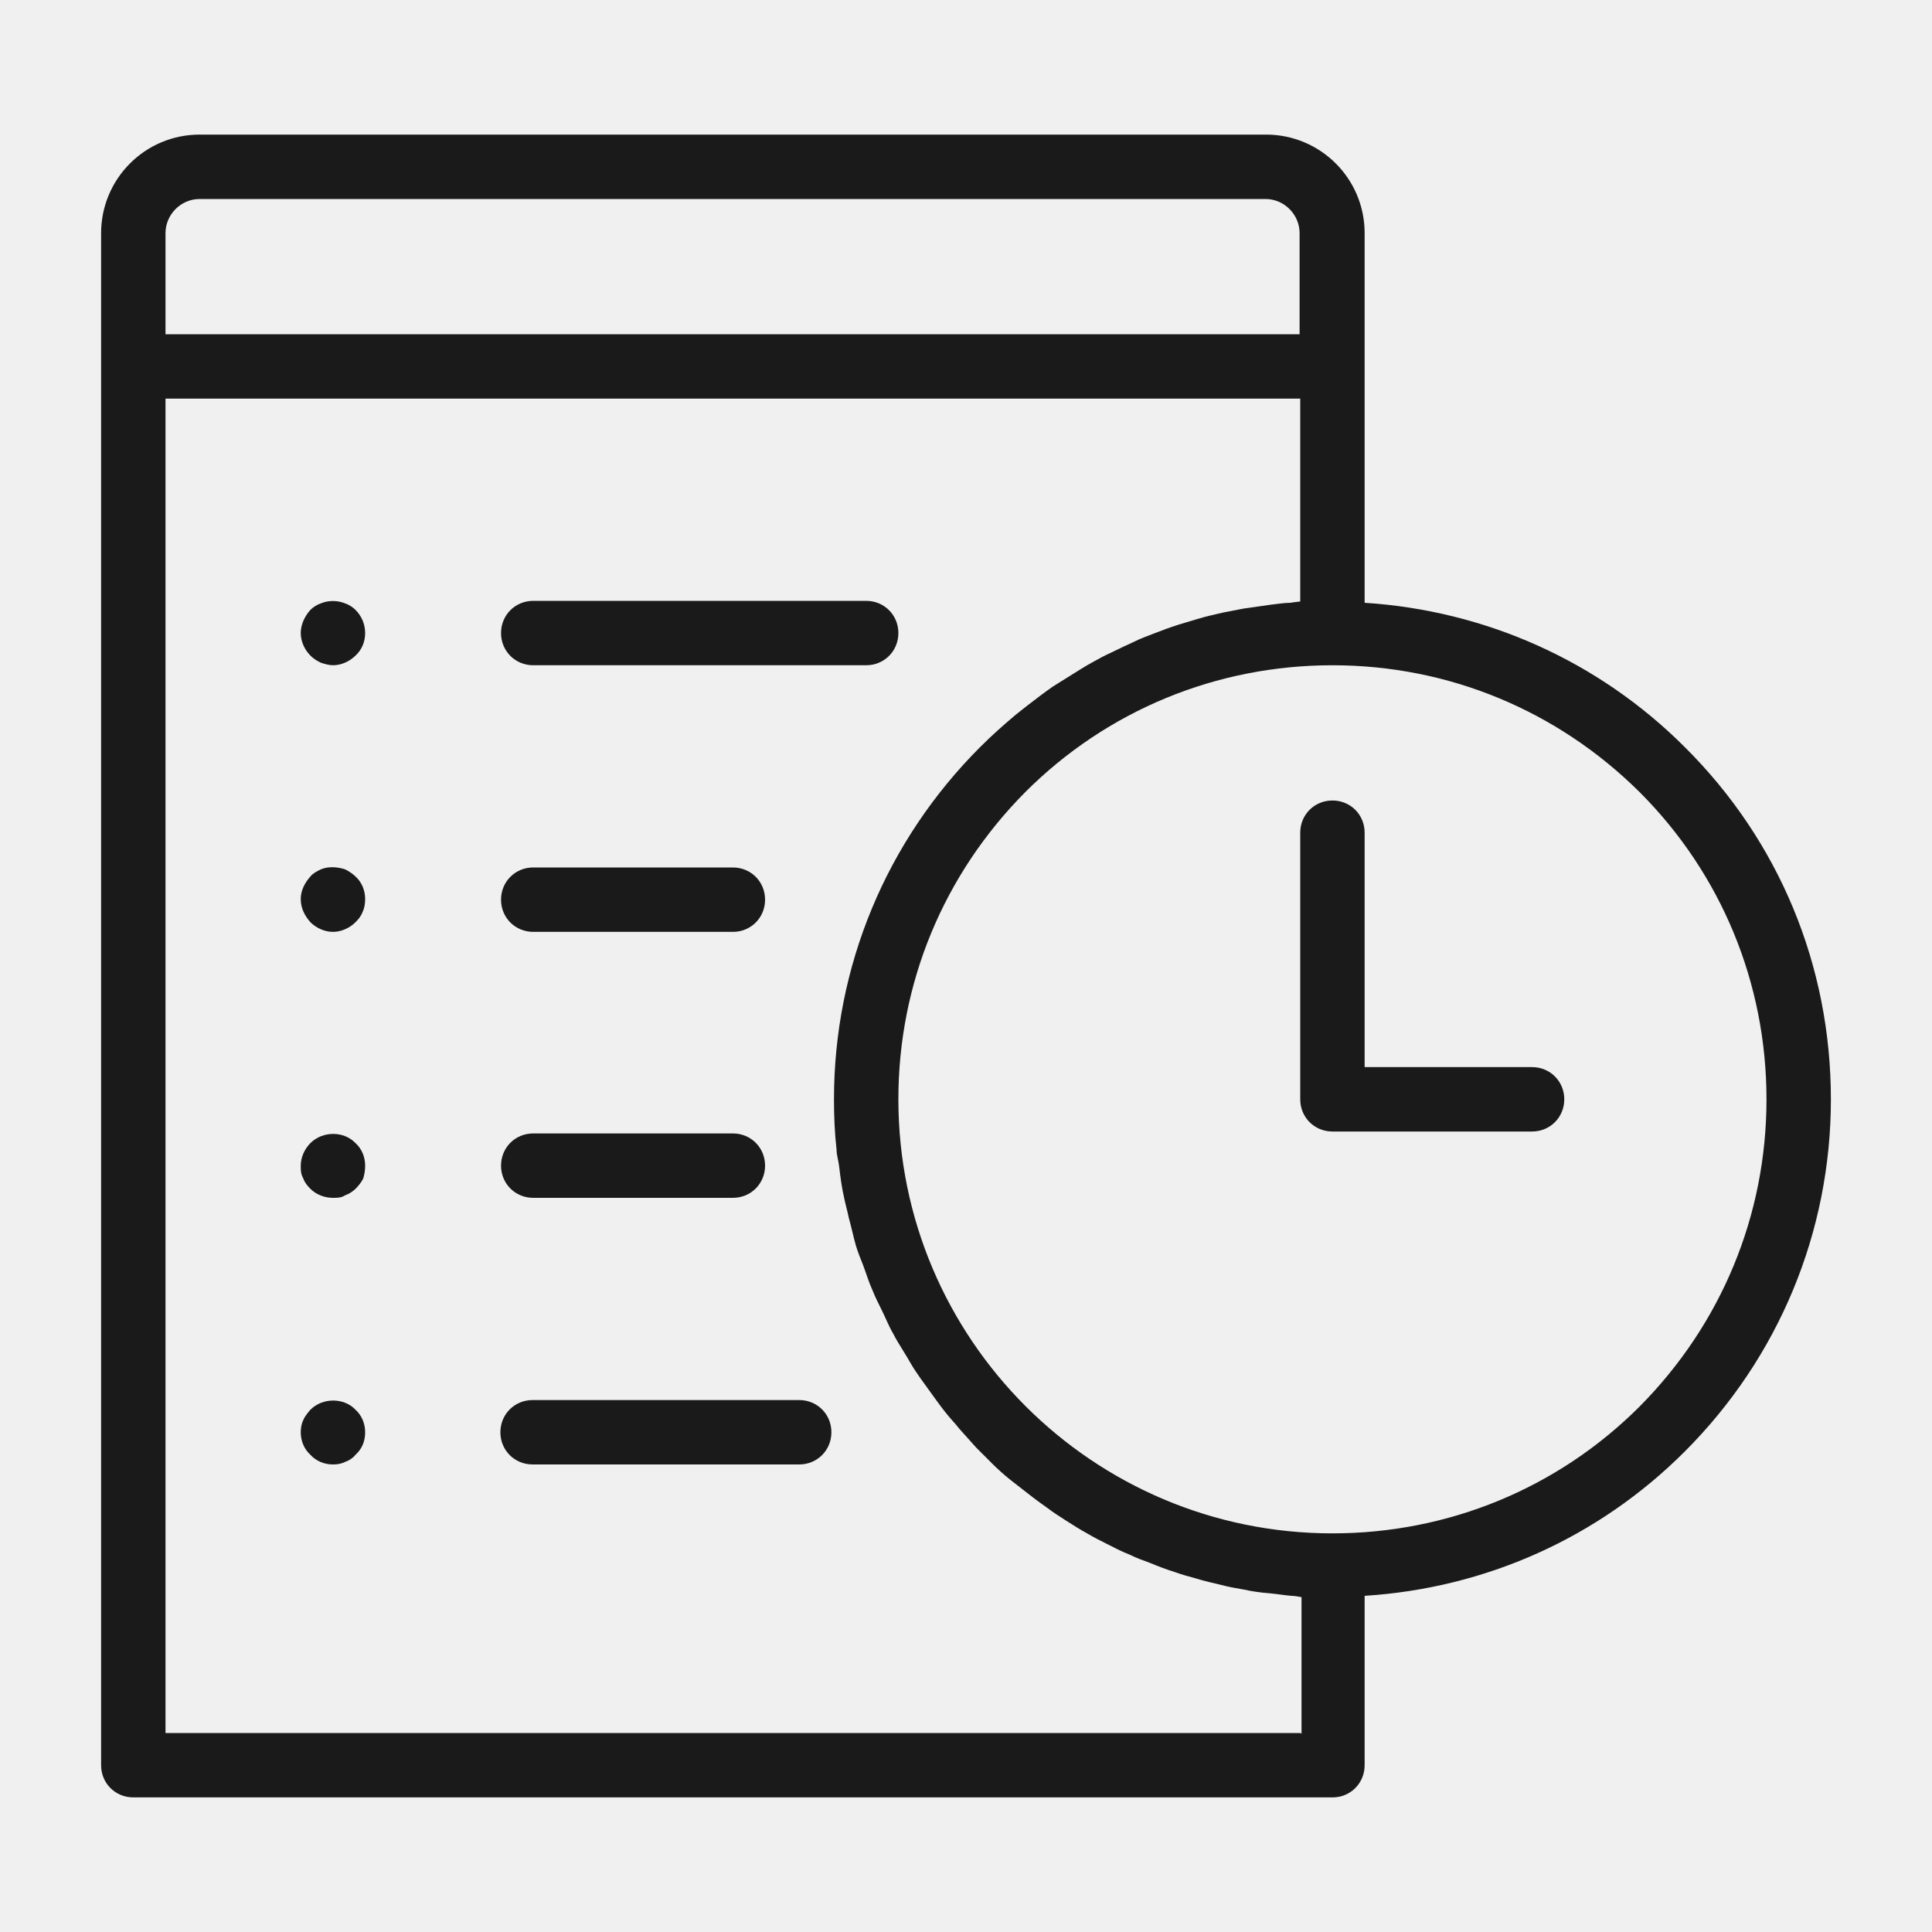
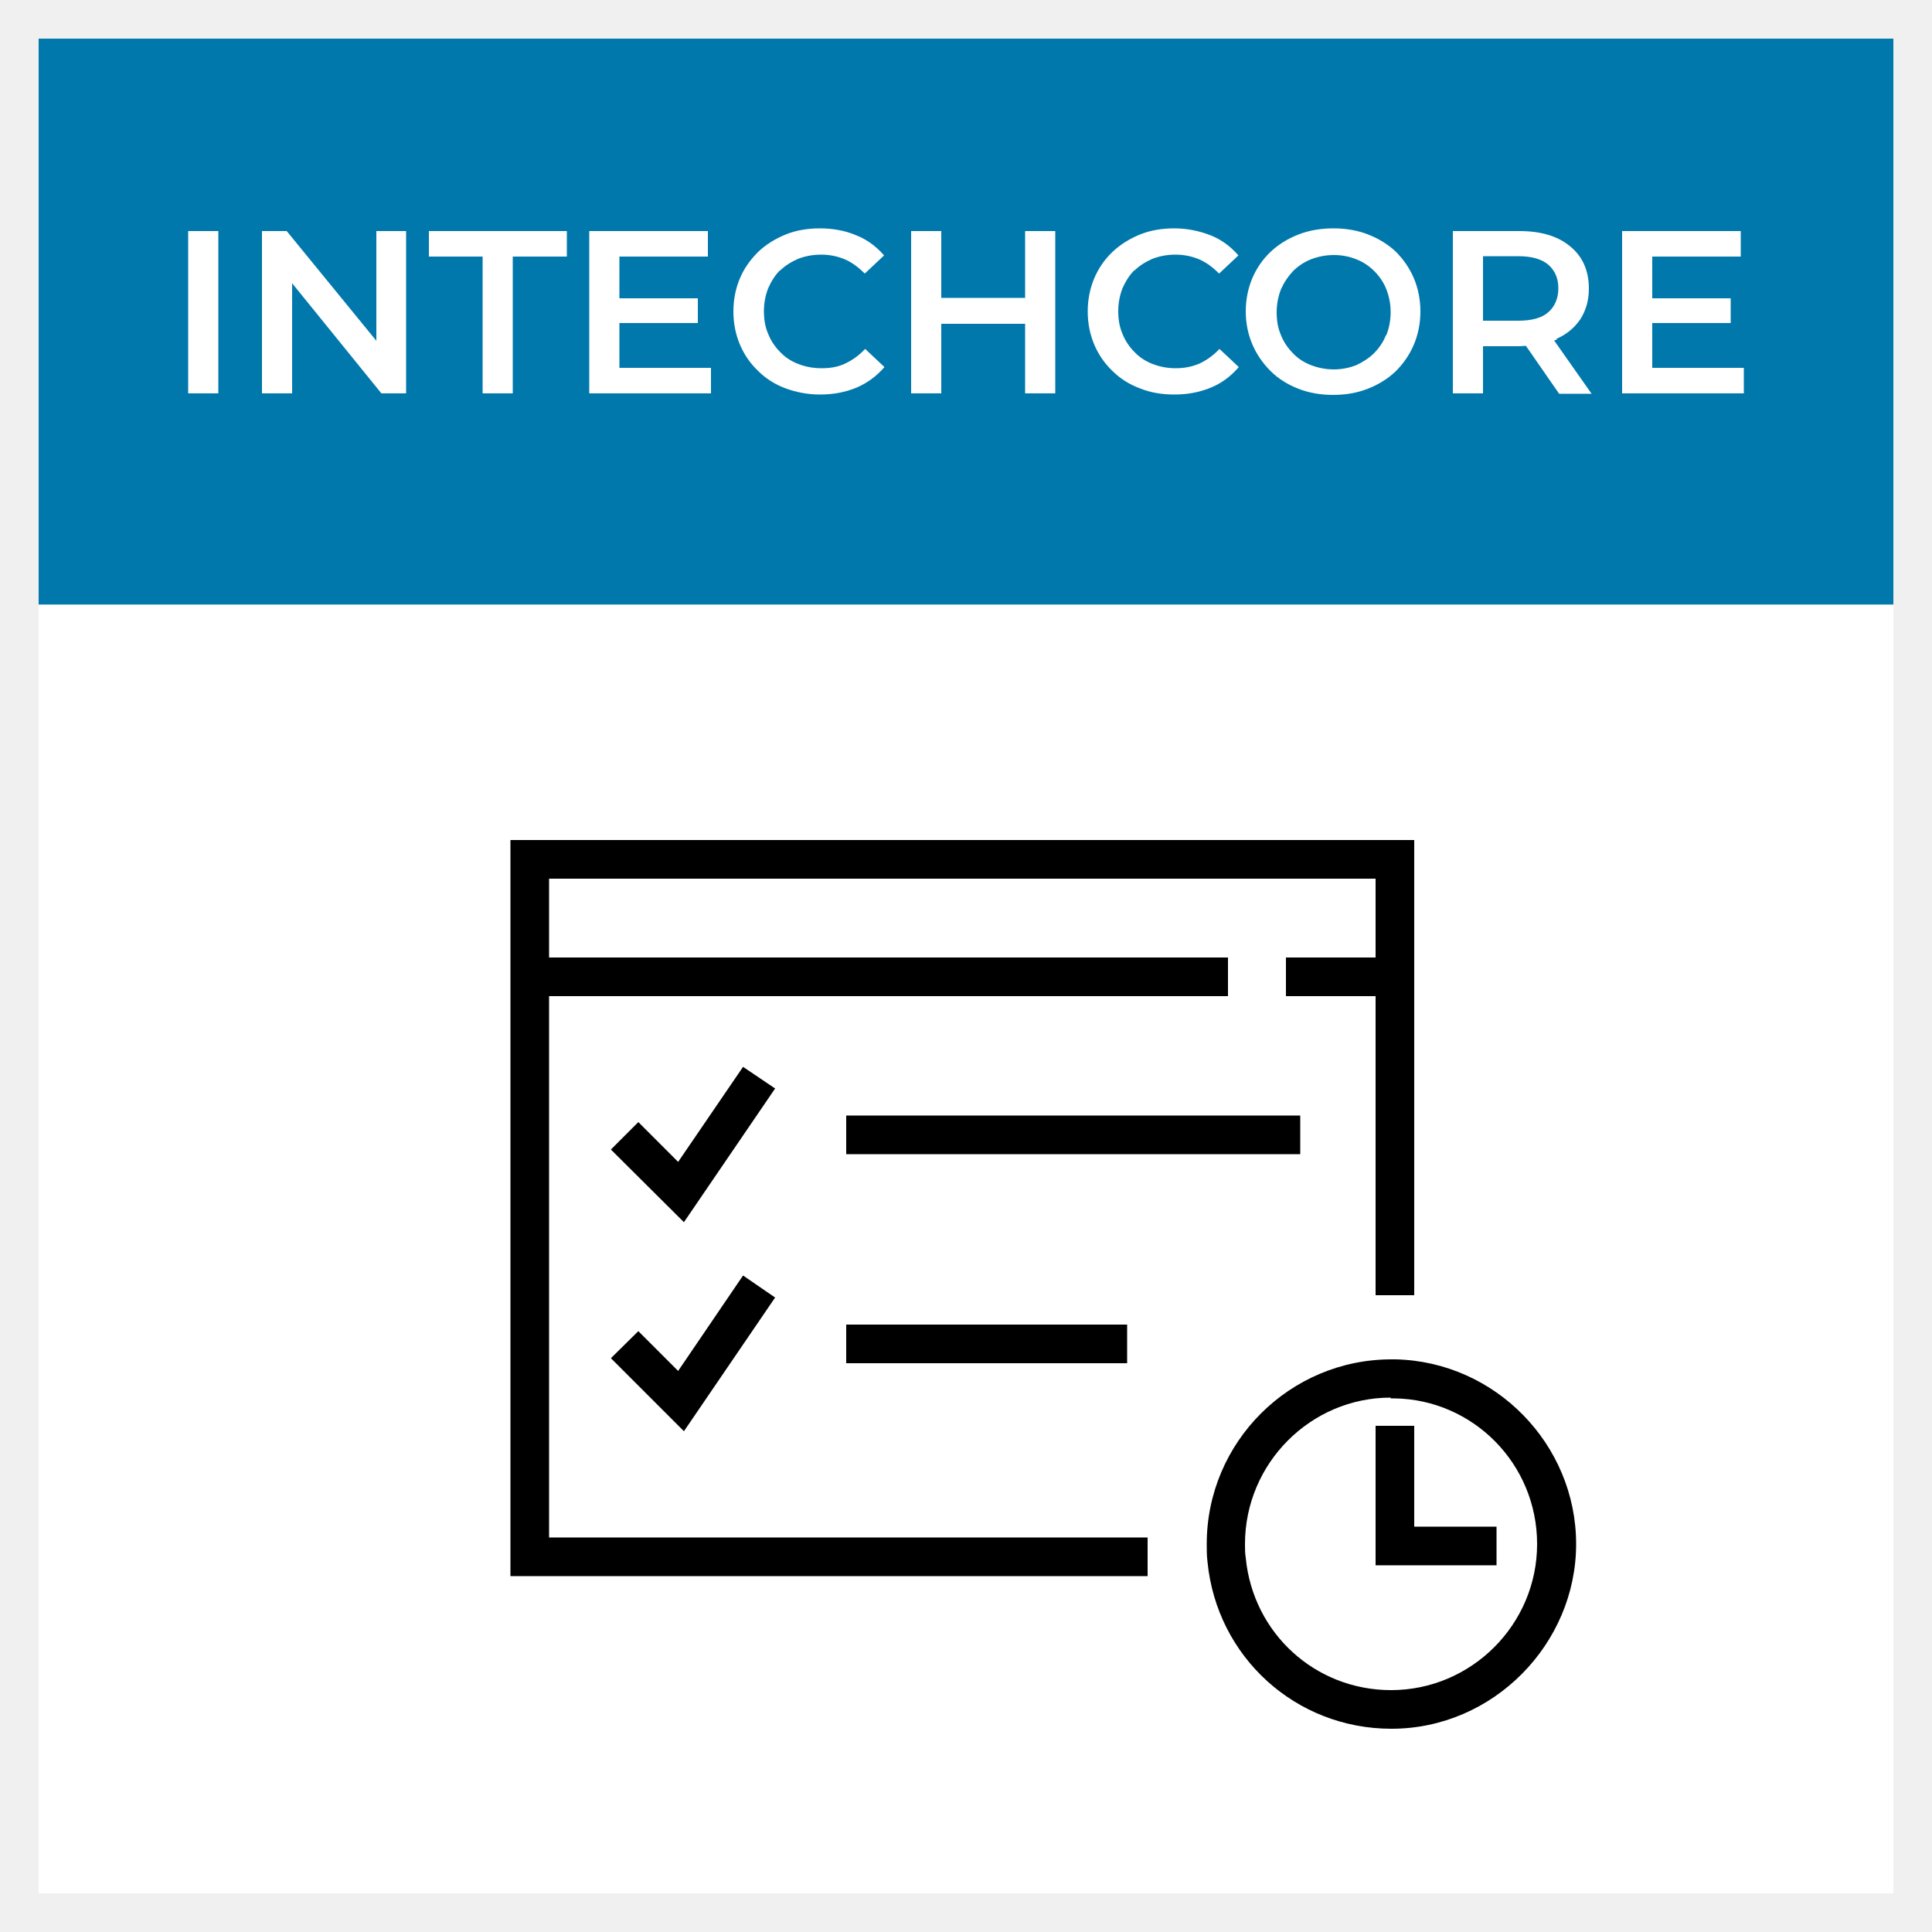
- <svg xmlns="http://www.w3.org/2000/svg" id="a" height="30" width="30" viewBox="0 0 30 30">
+ <svg xmlns="http://www.w3.org/2000/svg" id="a" viewBox="0 0 50 50">
  <defs>
-     <style>.b{fill:#1a1a1a;}</style>
+     <style>.b{fill:#fff;}.c{fill:#0178ab;}</style>
  </defs>
-   <path class="b" d="M28.43,17.07c0-2.07-.8-4.01-2.27-5.47-1.34-1.34-3.1-2.12-4.97-2.24V3.62c0-.85-.69-1.53-1.53-1.53H3.1c-.85,0-1.53.69-1.53,1.53v23.79c0,.28.22.5.5.5h18.62c.28,0,.5-.22.5-.5v-2.63c1.88-.12,3.63-.9,4.97-2.24,1.46-1.46,2.27-3.41,2.27-5.47ZM3.1,3.09h16.55c.29,0,.53.24.53.53v1.57H2.57v-1.57c0-.29.24-.53.53-.53ZM20.19,26.91H2.57V6.19h17.62v3.15s-.1.01-.15.02c-.1,0-.21.02-.31.03-.14.02-.28.04-.42.06-.1.02-.21.04-.31.06-.13.03-.27.06-.4.1-.1.03-.2.06-.3.09-.13.04-.26.09-.39.14-.1.04-.19.07-.29.12-.13.06-.26.12-.38.18-.09.04-.18.09-.27.14-.13.07-.25.15-.38.23-.08.05-.16.1-.24.15-.13.09-.26.19-.39.29-.06.05-.13.1-.19.15-.19.16-.37.32-.55.5-1.46,1.46-2.27,3.41-2.27,5.47,0,.26.01.52.04.78,0,.09.03.17.04.26.02.17.04.33.08.5.02.1.05.2.07.3.04.14.07.29.11.43.03.1.07.2.11.3.05.13.09.27.15.4.04.1.09.2.14.3.06.12.11.25.18.37.05.1.11.19.17.29.07.11.13.23.21.34.06.09.13.18.2.28.08.11.15.21.23.31.07.09.15.17.22.26.09.1.17.19.26.29.08.08.16.16.24.24.09.09.19.18.29.26.09.07.18.14.27.21.1.08.21.16.31.23.09.07.19.13.28.19.11.07.22.14.33.2.1.06.2.11.3.16.12.06.23.12.36.17.1.05.21.09.32.13.12.05.25.1.38.14.11.04.22.07.33.1.13.04.26.07.39.1.11.03.22.05.34.07.14.03.27.05.41.06.11.01.23.03.34.04.05,0,.1.01.16.02v2.12ZM20.69,23.81c-3.72,0-6.74-3.02-6.74-6.74,0-1.8.7-3.49,1.97-4.77,1.27-1.27,2.97-1.97,4.77-1.97s3.49.7,4.77,1.97c1.27,1.27,1.97,2.97,1.97,4.77s-.7,3.49-1.97,4.77c-1.27,1.27-2.97,1.97-4.77,1.97Z" />
-   <path class="b" d="M23.79,16.57h-2.6v-3.64c0-.28-.22-.5-.5-.5s-.5.22-.5.5v4.14c0,.28.22.5.5.5h3.1c.28,0,.5-.22.5-.5s-.22-.5-.5-.5Z" />
-   <path class="b" d="M5.36,9.37c-.12-.05-.26-.05-.38,0-.06.02-.12.06-.16.1-.09.1-.15.23-.15.36s.06.26.15.35c.05.05.1.08.16.11.06.02.13.04.19.04.13,0,.26-.06.35-.15.1-.09.15-.22.15-.35s-.05-.26-.15-.36c-.04-.04-.1-.08-.16-.1Z" />
-   <path class="b" d="M8.28,10.33h5.17c.28,0,.5-.22.5-.5s-.22-.5-.5-.5h-5.17c-.28,0-.5.22-.5.5s.22.5.5.5Z" />
-   <path class="b" d="M5.36,13.5c-.12-.04-.26-.05-.38,0-.06.03-.12.06-.16.11-.09.1-.15.22-.15.35,0,.14.06.26.15.36.09.09.22.15.35.15s.26-.06.35-.15c.05-.05.09-.1.11-.16.03-.06.04-.13.04-.2,0-.13-.05-.26-.15-.35-.04-.04-.1-.08-.16-.11Z" />
-   <path class="b" d="M8.28,14.47h3.1c.28,0,.5-.22.5-.5s-.22-.5-.5-.5h-3.1c-.28,0-.5.22-.5.5s.22.5.5.5Z" />
-   <path class="b" d="M4.82,17.75c-.09.09-.15.22-.15.35,0,.07,0,.13.04.2.02.06.06.11.11.16.09.09.22.14.35.14.07,0,.13,0,.19-.04.06-.02.12-.06.16-.1.05-.05.09-.1.12-.16.02-.07.03-.13.03-.2,0-.13-.05-.26-.15-.35-.18-.19-.51-.19-.7,0Z" />
-   <path class="b" d="M8.28,18.6h3.1c.28,0,.5-.22.5-.5s-.22-.5-.5-.5h-3.1c-.28,0-.5.22-.5.5s.22.5.5.5Z" />
-   <path class="b" d="M4.82,21.89s-.09.1-.11.16c-.03.06-.04.13-.04.19,0,.13.05.26.15.35.09.1.22.15.35.15.07,0,.13-.01.19-.04.06-.02.12-.06.16-.11.1-.09.15-.21.15-.35,0-.13-.05-.26-.15-.35-.18-.19-.51-.19-.7,0Z" />
-   <path class="b" d="M12.41,21.74h-4.14c-.28,0-.5.22-.5.5s.22.5.5.5h4.14c.28,0,.5-.22.5-.5s-.22-.5-.5-.5Z" />
+   <rect class="c" x="1" y="1" width="48" height="14.65" />
+   <rect class="b" x="1" y="15.65" width="48" height="33.35" />
+   <polygon points="29.7 40.79 13.21 40.79 13.21 21.74 36.6 21.74 36.6 33.52 35.6 33.52 35.6 22.74 14.21 22.74 14.21 39.79 29.7 39.79 29.7 40.79" />
+   <rect x="14.01" y="24.78" width="17.77" height="1" />
+   <rect x="33.28" y="24.78" width="2.73" height="1" />
+   <path d="M36.01,44.74c-2.48,0-4.52-1.86-4.76-4.32-.02-.15-.02-.3-.02-.46,0-2.64,2.15-4.78,4.78-4.78h.11c2.58.06,4.67,2.2,4.67,4.78s-2.14,4.78-4.78,4.78ZM35.99,36.17c-2.07,0-3.77,1.7-3.77,3.79,0,.12,0,.24.02.36.19,1.95,1.8,3.42,3.76,3.42,2.08,0,3.78-1.7,3.78-3.78s-1.66-3.74-3.69-3.77h-.1Z" />
+   <polygon points="38.73 40.51 35.6 40.51 35.6 36.9 36.6 36.9 36.6 39.51 38.73 39.51 38.73 40.51" />
+   <polygon points="17.7 31.63 15.81 29.75 16.52 29.04 17.55 30.07 19.23 27.61 20.06 28.17 17.7 31.63" />
+   <rect x="21.9" y="28.87" width="11.75" height="1" />
+   <polygon points="17.7 37.04 15.81 35.15 16.52 34.45 17.55 35.48 19.23 33.01 20.06 33.58 17.7 37.04" />
+   <rect x="21.9" y="34.28" width="7.27" height="1" />
+   <rect class="b" x="4.87" y="5.98" width=".78" height="4.2" />
+   <polygon class="b" points="9.74 8.82 7.42 5.98 6.78 5.98 6.78 10.18 7.56 10.18 7.56 7.33 9.87 10.18 10.51 10.18 10.51 5.98 9.74 5.98 9.74 8.82" />
+   <polygon class="b" points="11.1 6.64 12.49 6.64 12.49 10.18 13.27 10.18 13.27 6.64 14.67 6.64 14.67 5.98 11.1 5.98 11.1 6.64" />
+   <polygon class="b" points="16.03 8.36 18.06 8.36 18.06 7.72 16.03 7.72 16.03 6.64 18.32 6.64 18.32 5.98 15.25 5.98 15.25 10.18 18.4 10.18 18.4 9.52 16.03 9.52 16.03 8.36" />
+   <path class="b" d="M20.18,7.01c.13-.13.29-.23.47-.31.18-.07.38-.11.6-.11s.42.04.61.12.36.21.52.37l.5-.47c-.2-.23-.44-.41-.72-.52-.28-.12-.6-.18-.94-.18-.32,0-.62.05-.89.16s-.51.26-.71.45c-.2.2-.36.42-.47.68-.11.26-.17.55-.17.86s.06.6.17.86c.11.26.27.49.47.68.2.2.44.35.71.45s.57.16.89.16c.35,0,.66-.06.95-.18.28-.12.52-.3.72-.53l-.5-.47c-.16.17-.33.29-.52.38s-.39.12-.61.12-.42-.04-.6-.11c-.18-.07-.34-.17-.47-.31-.13-.13-.24-.29-.31-.47-.08-.18-.11-.38-.11-.59s.04-.41.11-.59c.08-.18.18-.34.31-.47Z" />
+   <polygon class="b" points="26.53 7.71 24.36 7.71 24.36 5.98 23.58 5.98 23.58 10.18 24.36 10.18 24.36 8.38 26.53 8.38 26.53 10.18 27.31 10.18 27.31 5.98 26.53 5.98 26.53 7.71" />
+   <path class="b" d="M29.35,7.01c.13-.13.29-.23.47-.31.18-.07.38-.11.6-.11s.42.04.61.12c.19.08.36.21.52.37l.5-.47c-.2-.23-.44-.41-.72-.52s-.6-.18-.94-.18c-.32,0-.62.05-.89.16-.27.11-.51.26-.71.45s-.36.42-.47.68c-.11.26-.17.55-.17.86s.06.6.17.86c.11.26.27.49.47.68.2.2.44.35.71.45.27.11.57.16.89.16.35,0,.66-.06.95-.18s.52-.3.72-.53l-.5-.47c-.16.17-.33.29-.52.38-.19.08-.39.12-.61.12s-.42-.04-.6-.11c-.18-.07-.34-.17-.47-.31-.13-.13-.24-.29-.31-.47-.08-.18-.11-.38-.11-.59s.04-.41.11-.59c.08-.18.18-.34.31-.47Z" />
+   <path class="b" d="M36.13,6.52c-.2-.19-.44-.34-.72-.45-.28-.11-.58-.16-.9-.16s-.63.05-.91.16-.52.26-.72.45-.36.42-.47.68c-.11.26-.17.55-.17.86s.06.59.17.85c.11.26.27.49.47.69.2.2.44.35.72.46s.58.16.9.16.62-.05.9-.16c.28-.11.52-.26.72-.45.2-.2.36-.43.47-.69.11-.26.17-.55.17-.86s-.06-.6-.17-.86c-.11-.26-.27-.49-.47-.69ZM35.87,8.67c-.07.18-.18.34-.31.47-.13.13-.29.23-.46.31-.18.07-.37.11-.58.11s-.41-.04-.59-.11c-.18-.07-.34-.17-.47-.31-.13-.13-.24-.29-.31-.47-.08-.18-.11-.38-.11-.59s.04-.41.11-.59c.08-.18.18-.33.31-.47.13-.13.29-.24.47-.31.18-.07.38-.11.59-.11s.41.04.58.11c.18.07.33.17.47.31.13.13.24.29.31.47.07.18.11.38.11.59s-.04.41-.11.59Z" />
+   <path class="b" d="M40.28,8.77c.27-.12.47-.29.62-.51.14-.22.22-.48.22-.79,0-.46-.16-.83-.48-1.09-.32-.27-.76-.4-1.32-.4h-1.72v4.2h.78v-1.22h.95c.06,0,.1-.01.16-.01l.86,1.24h.84l-.97-1.38s.05-.01.07-.02ZM40.07,6.85c.17.15.26.35.26.61s-.09.47-.26.62-.43.22-.78.22h-.91v-1.67h.91c.34,0,.6.07.78.22Z" />
+   <polygon class="b" points="42.76 9.52 42.76 8.36 44.79 8.36 44.79 7.72 42.76 7.72 42.76 6.64 45.05 6.64 45.05 5.98 41.98 5.98 41.98 10.18 45.13 10.18 45.13 9.52 42.76 9.52" />
</svg>
